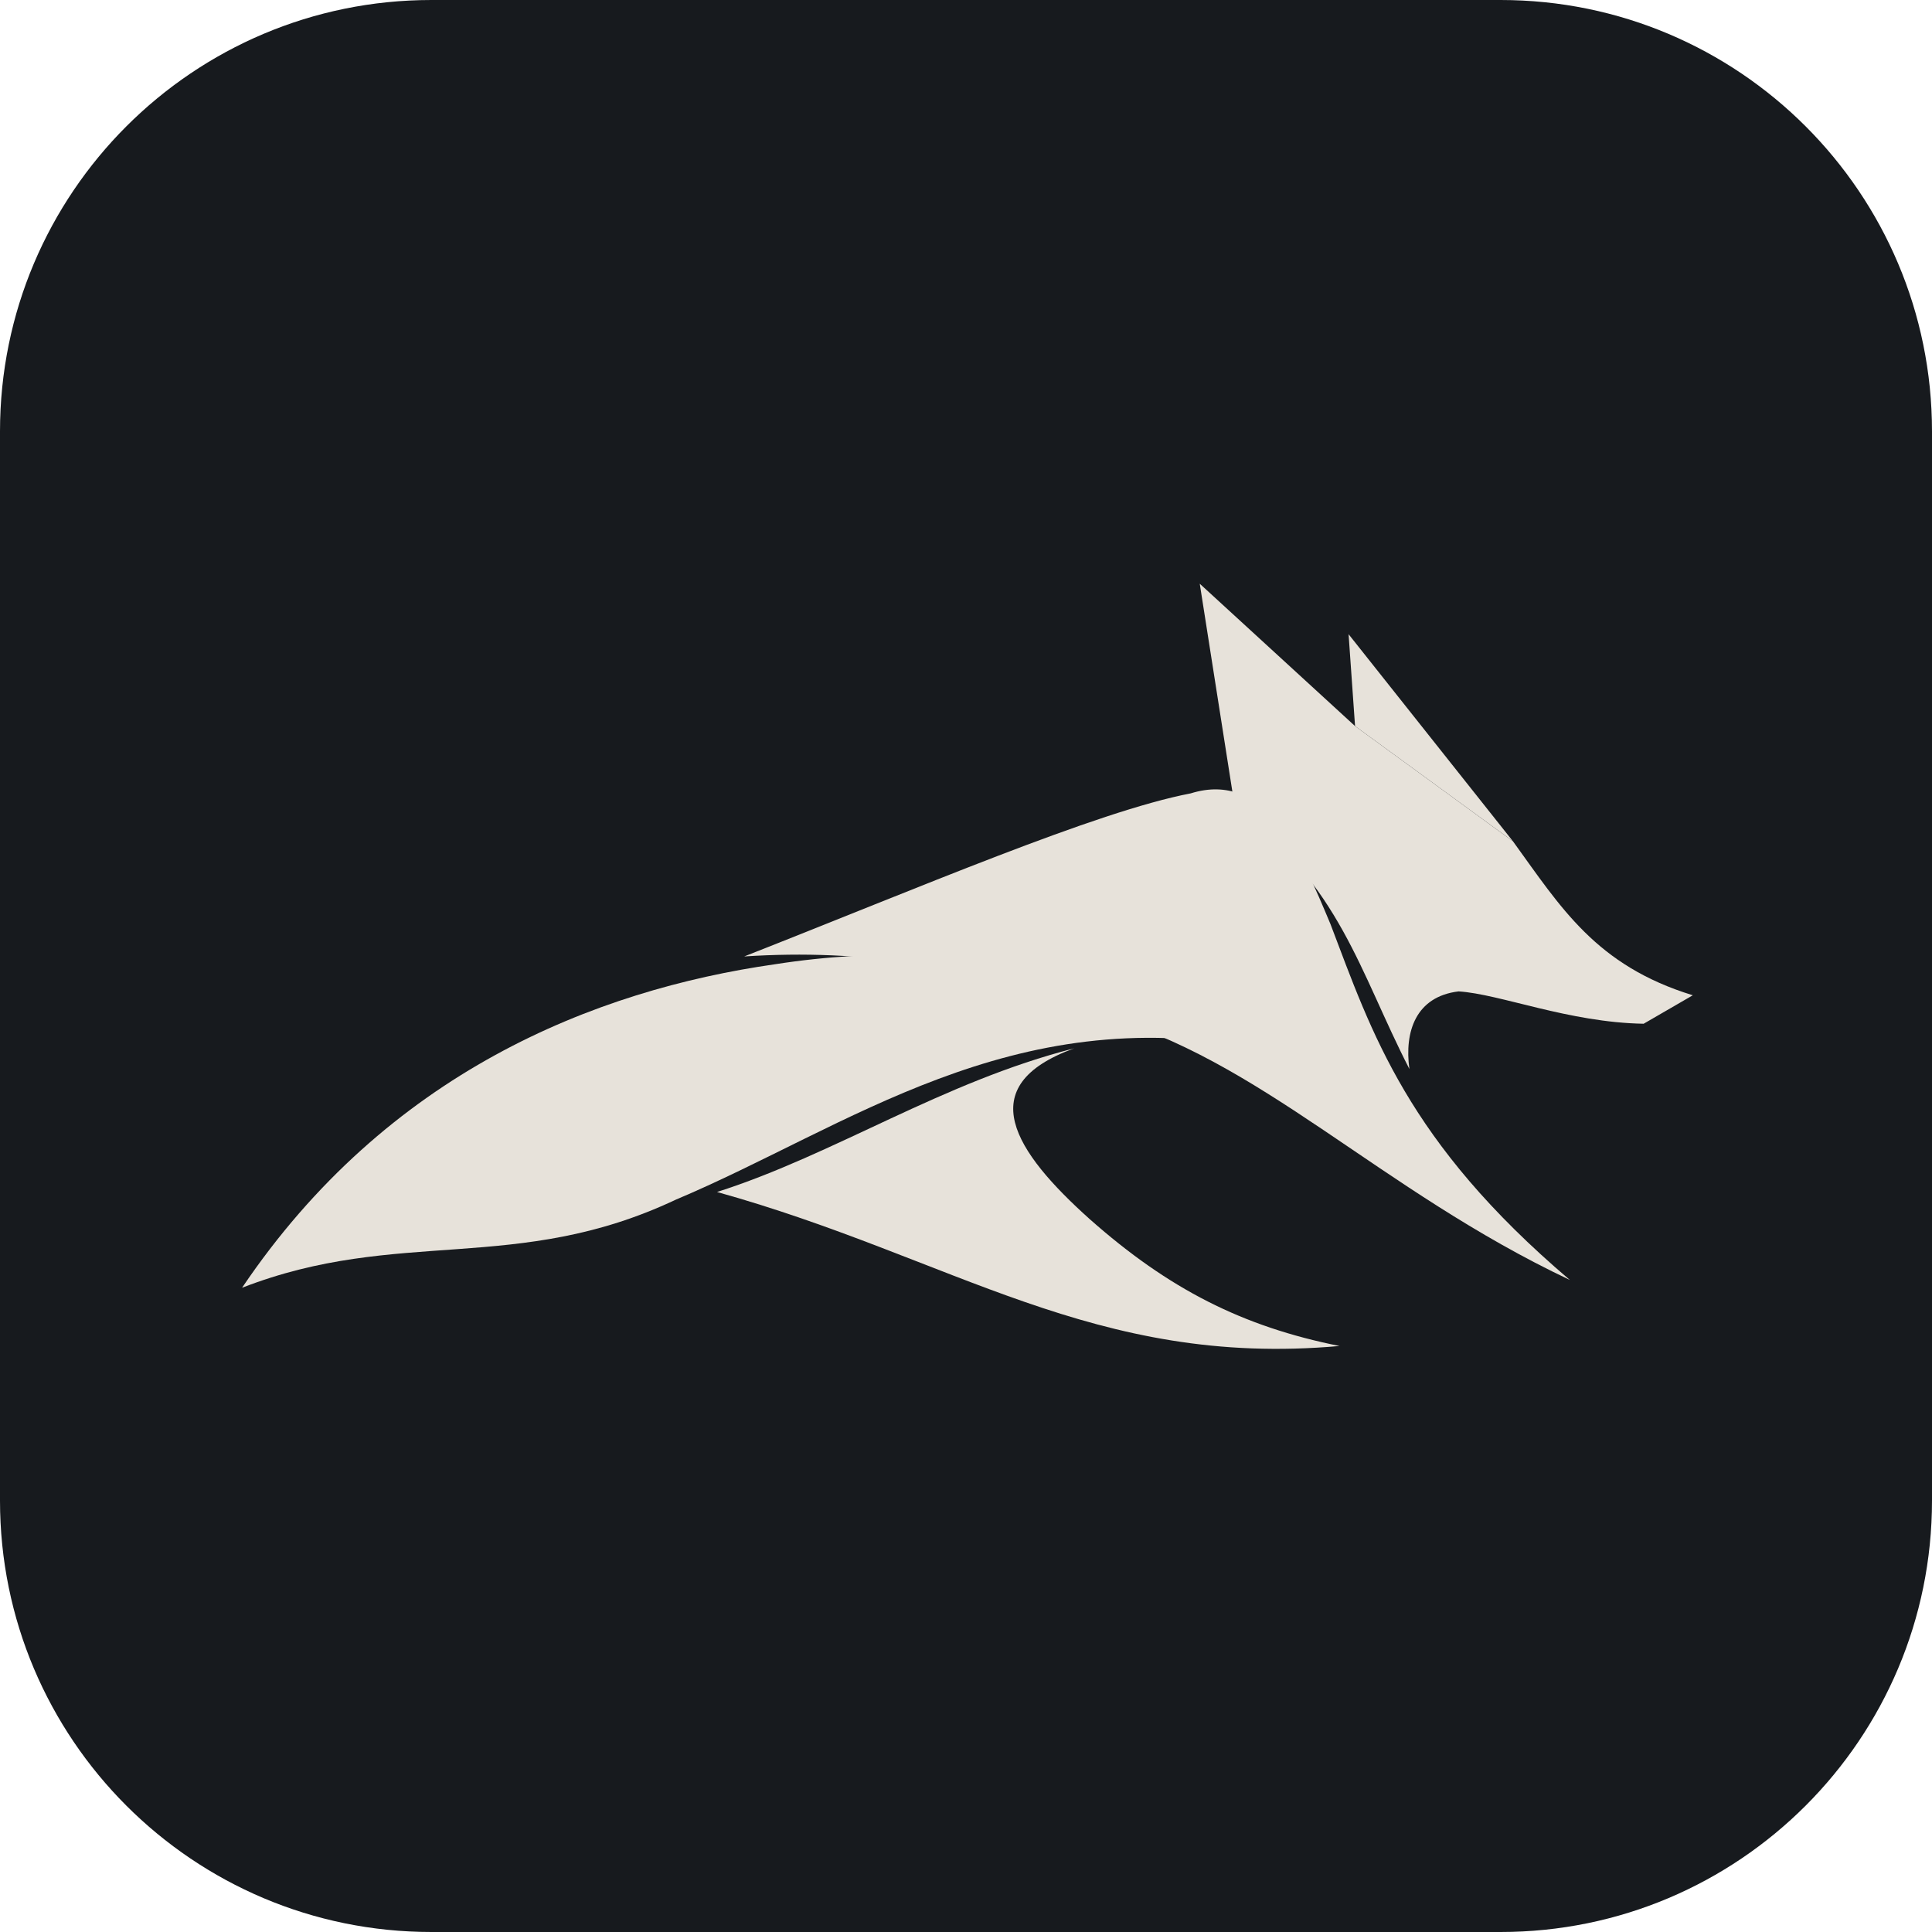
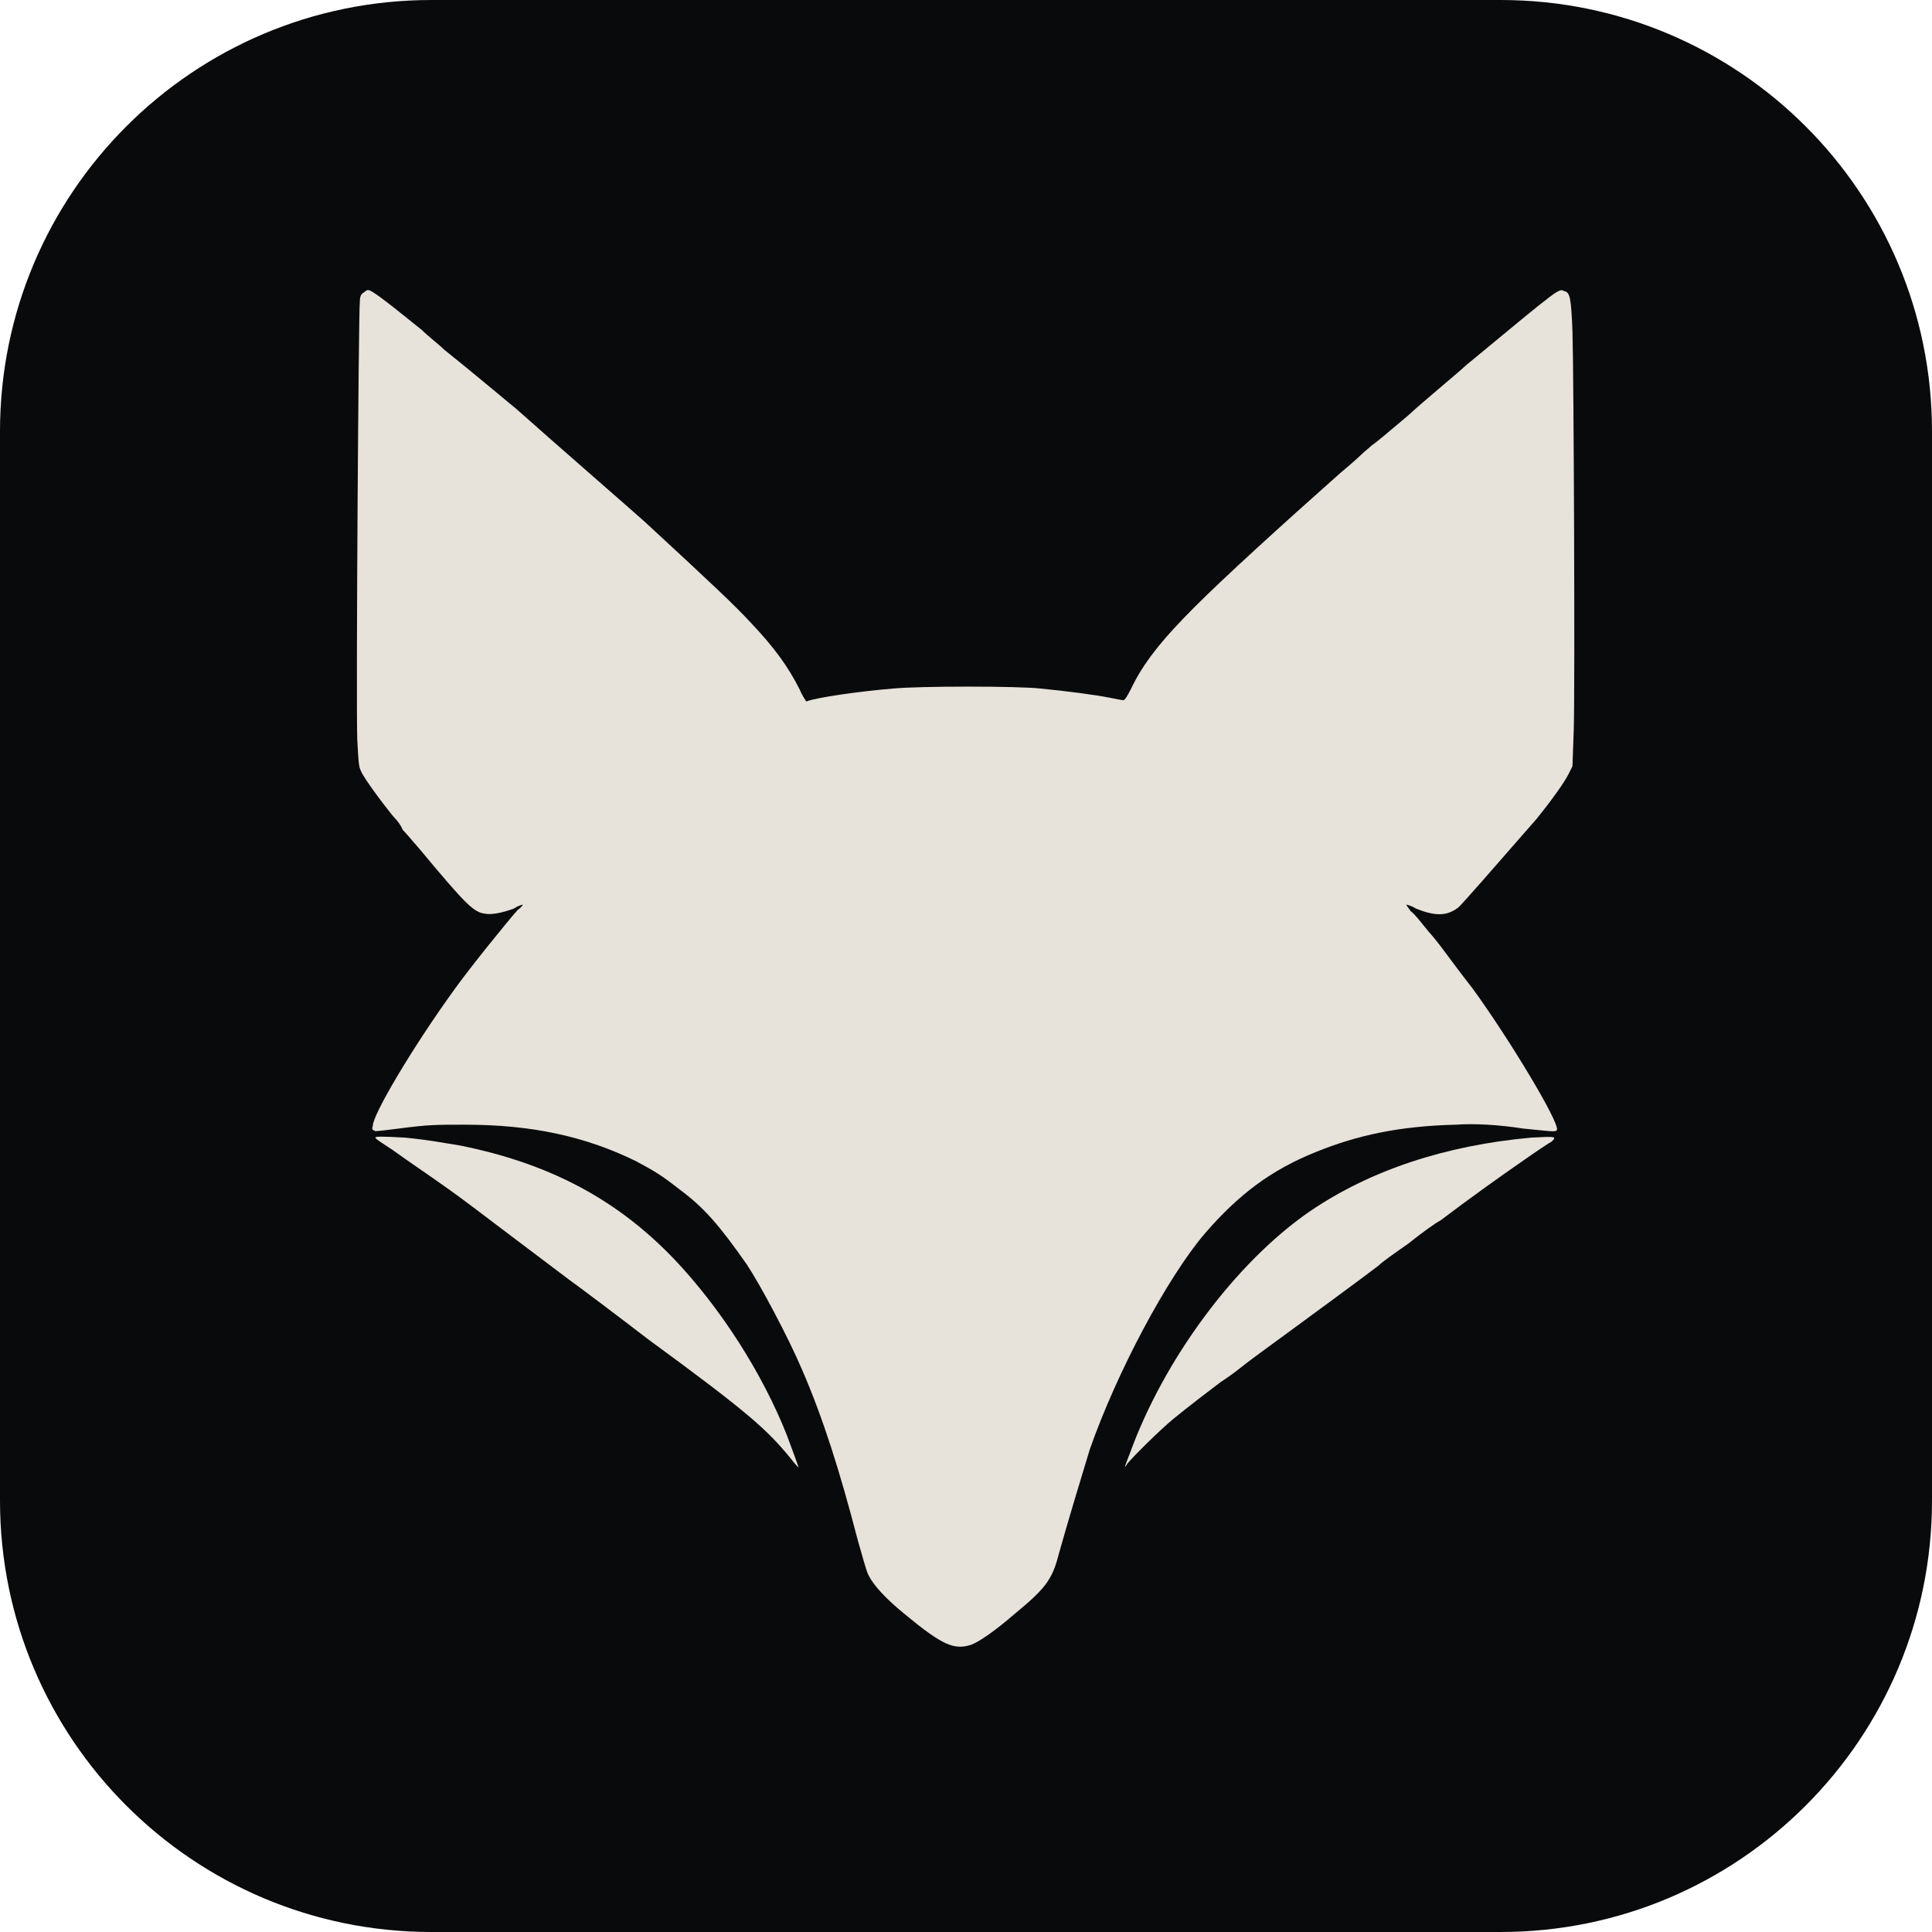
- <svg xmlns="http://www.w3.org/2000/svg" width="1024" height="1024" viewBox="0 0 1254 1254" role="img" aria-label="phux Flat Fox">
+ <svg xmlns="http://www.w3.org/2000/svg" width="1024" height="1024" viewBox="0 0 1254 1254" role="img" aria-label="phux Emblem Fox">
  <defs>
    <linearGradient id="metal0" x1="0" y1="0" x2="0.4" y2="1">
      <stop stop-color="#F4EFE6" />
      <stop offset=".24" stop-color="#B4B0AA" />
      <stop offset=".48" stop-color="#626365" />
      <stop offset=".63" stop-color="#E7E2DA" />
      <stop offset="1" stop-color="#77797B" />
    </linearGradient>
    <linearGradient id="metal1" x1="0" y1="0" x2="1" y2="1">
      <stop stop-color="#F4EFE6" />
      <stop offset=".24" stop-color="#B4B0AA" />
      <stop offset=".48" stop-color="#626365" />
      <stop offset=".63" stop-color="#E7E2DA" />
      <stop offset="1" stop-color="#77797B" />
    </linearGradient>
    <linearGradient id="metal2" x1="0" y1="0" x2="0.4" y2="1">
      <stop stop-color="#F4EFE6" />
      <stop offset=".24" stop-color="#B4B0AA" />
      <stop offset=".48" stop-color="#626365" />
      <stop offset=".63" stop-color="#E7E2DA" />
      <stop offset="1" stop-color="#77797B" />
    </linearGradient>
-     <linearGradient id="metal3" x1="0" y1="0" x2="1" y2="1">
-       <stop stop-color="#F4EFE6" />
-       <stop offset=".24" stop-color="#B4B0AA" />
-       <stop offset=".48" stop-color="#626365" />
-       <stop offset=".63" stop-color="#E7E2DA" />
-       <stop offset="1" stop-color="#77797B" />
-     </linearGradient>
-     <linearGradient id="metal4" x1="0" y1="0" x2="0.4" y2="1">
-       <stop stop-color="#F4EFE6" />
-       <stop offset=".24" stop-color="#B4B0AA" />
-       <stop offset=".48" stop-color="#626365" />
-       <stop offset=".63" stop-color="#E7E2DA" />
-       <stop offset="1" stop-color="#77797B" />
-     </linearGradient>
  </defs>
-   <rect width="1254" height="1254" rx="280" fill="#171A1E" />
+   <rect width="1254" height="1254" rx="280" fill="#090A0C" />
  <g transform="translate(100 100) scale(.84)">
-     <g transform="translate(0 194)">
-       <path d="M 435 608 C 526 579 609 523 711 497 C 631 526 665 577 723 629 C 784 683 841 712 916 727 C 726 744 618 659 435 608 Z" fill="#E7E2DA" />
-       <path d="M 68 682 C 180 516 340 452 480 432 C 640 407 786 450 852 497 C 662 460 536 558 403 614 C 280 672 189 635 68 682 Z" fill="#E7E2DA" />
-       <path d="M 456 426 C 591 373 728 314 801 300 C 859 282 886 346 909 401 C 941 485 968 569 1094 676 C 946 606 855 505 730 471 C 633 433 548 420 456 426 Z" fill="#E7E2DA" />
-       <path d="M 928 248 L 923 177 L 1050 337 Z" fill="#E7E2DA" />
-       <path d="M 808 138 L 928 248 L 1050 337 C 1087 388 1114 433 1189 456 L 1151 478 C 1093 477 1040 455 1008 453 C 975 457 966 484 970 513 C 931 437 917 372 835 310 Z" fill="#E7E2DA" />
+     <g transform="translate(0 0)">
+       <path d="M 162 107 C 160 108 159 110 159 114 C 158 120 156 420 157 452 C 158 470 158 473 160 477 C 162 482 176 501 185 512 C 188 515 191 519 192 522 C 194 524 200 531 206 538 C 241 580 247 586 256 587 C 261 588 270 586 278 583 C 281 581 284 580 285 580 C 285 580 284 582 281 584 C 273 593 243 630 231 647 C 200 690 169 742 169 751 C 168 754 169 754 171 755 C 173 755 181 754 189 753 C 212 750 217 750 240 750 C 292 750 333 759 372 778 C 387 786 392 789 406 800 C 425 814 437 828 458 858 C 468 873 490 914 501 940 C 517 977 530 1018 544 1072 C 547 1082 550 1094 552 1098 C 556 1106 565 1116 581 1129 C 609 1152 618 1156 631 1152 C 637 1150 650 1141 665 1128 C 688 1109 694 1102 699 1082 C 706 1057 716 1024 723 1001 C 744 941 783 868 812 834 C 838 804 863 785 898 771 C 930 758 963 751 1006 750 C 1020 749 1039 750 1058 753 C 1079 755 1083 756 1084 754 C 1086 748 1046 682 1019 645 C 998 618 994 611 985 601 C 980 595 974 587 971 585 C 969 582 967 580 968 580 C 968 580 972 581 975 583 C 990 589 999 589 1008 582 C 1013 577 1034 553 1068 514 C 1081 498 1090 485 1093 479 L 1096 473 L 1097 445 C 1098 410 1097 168 1096 137 C 1095 111 1094 107 1090 106 C 1085 104 1089 101 1014 163 C 1003 173 982 190 969 202 C 956 213 943 224 941 225 C 939 227 935 230 932 233 C 930 235 922 242 916 247 C 872 286 827 327 804 350 C 778 376 764 394 755 413 C 752 419 750 422 749 422 C 748 422 743 421 738 420 C 728 418 706 415 685 413 C 668 411 591 411 571 413 C 546 415 511 420 504 423 C 504 423 501 419 499 414 C 490 396 479 381 461 362 C 448 348 431 332 379 284 C 369 275 308 222 280 197 C 263 183 244 167 224 151 C 220 147 212 141 207 136 C 176 111 168 105 165 105 C 165 105 163 106 162 107 Z" fill="#E7E2DA" />
+       <path d="M 171 760 C 171 761 176 764 185 770 C 196 778 211 788 225 798 C 242 810 240 809 321 870 C 328 875 356 896 382 916 C 460 973 474 986 492 1008 C 495 1012 498 1015 498 1015 C 498 1014 493 1001 489 990 C 470 942 438 892 402 854 C 358 808 306 780 236 766 C 223 764 214 762 194 760 C 176 759 171 759 171 760 Z" fill="#E7E2DA" />
+       <path d="M 1064 760 C 998 766 940 785 893 817 C 835 857 780 932 754 1004 C 750 1014 749 1017 752 1012 C 756 1007 777 986 788 977 C 799 968 816 955 824 949 C 827 947 833 943 838 939 C 848 931 858 924 877 910 C 892 899 937 866 946 859 C 949 856 959 849 969 842 C 979 834 990 826 994 824 C 1015 808 1043 788 1059 777 C 1069 770 1078 764 1080 763 C 1084 759 1083 759 1064 760 Z" fill="#E7E2DA" />
    </g>
  </g>
</svg>
